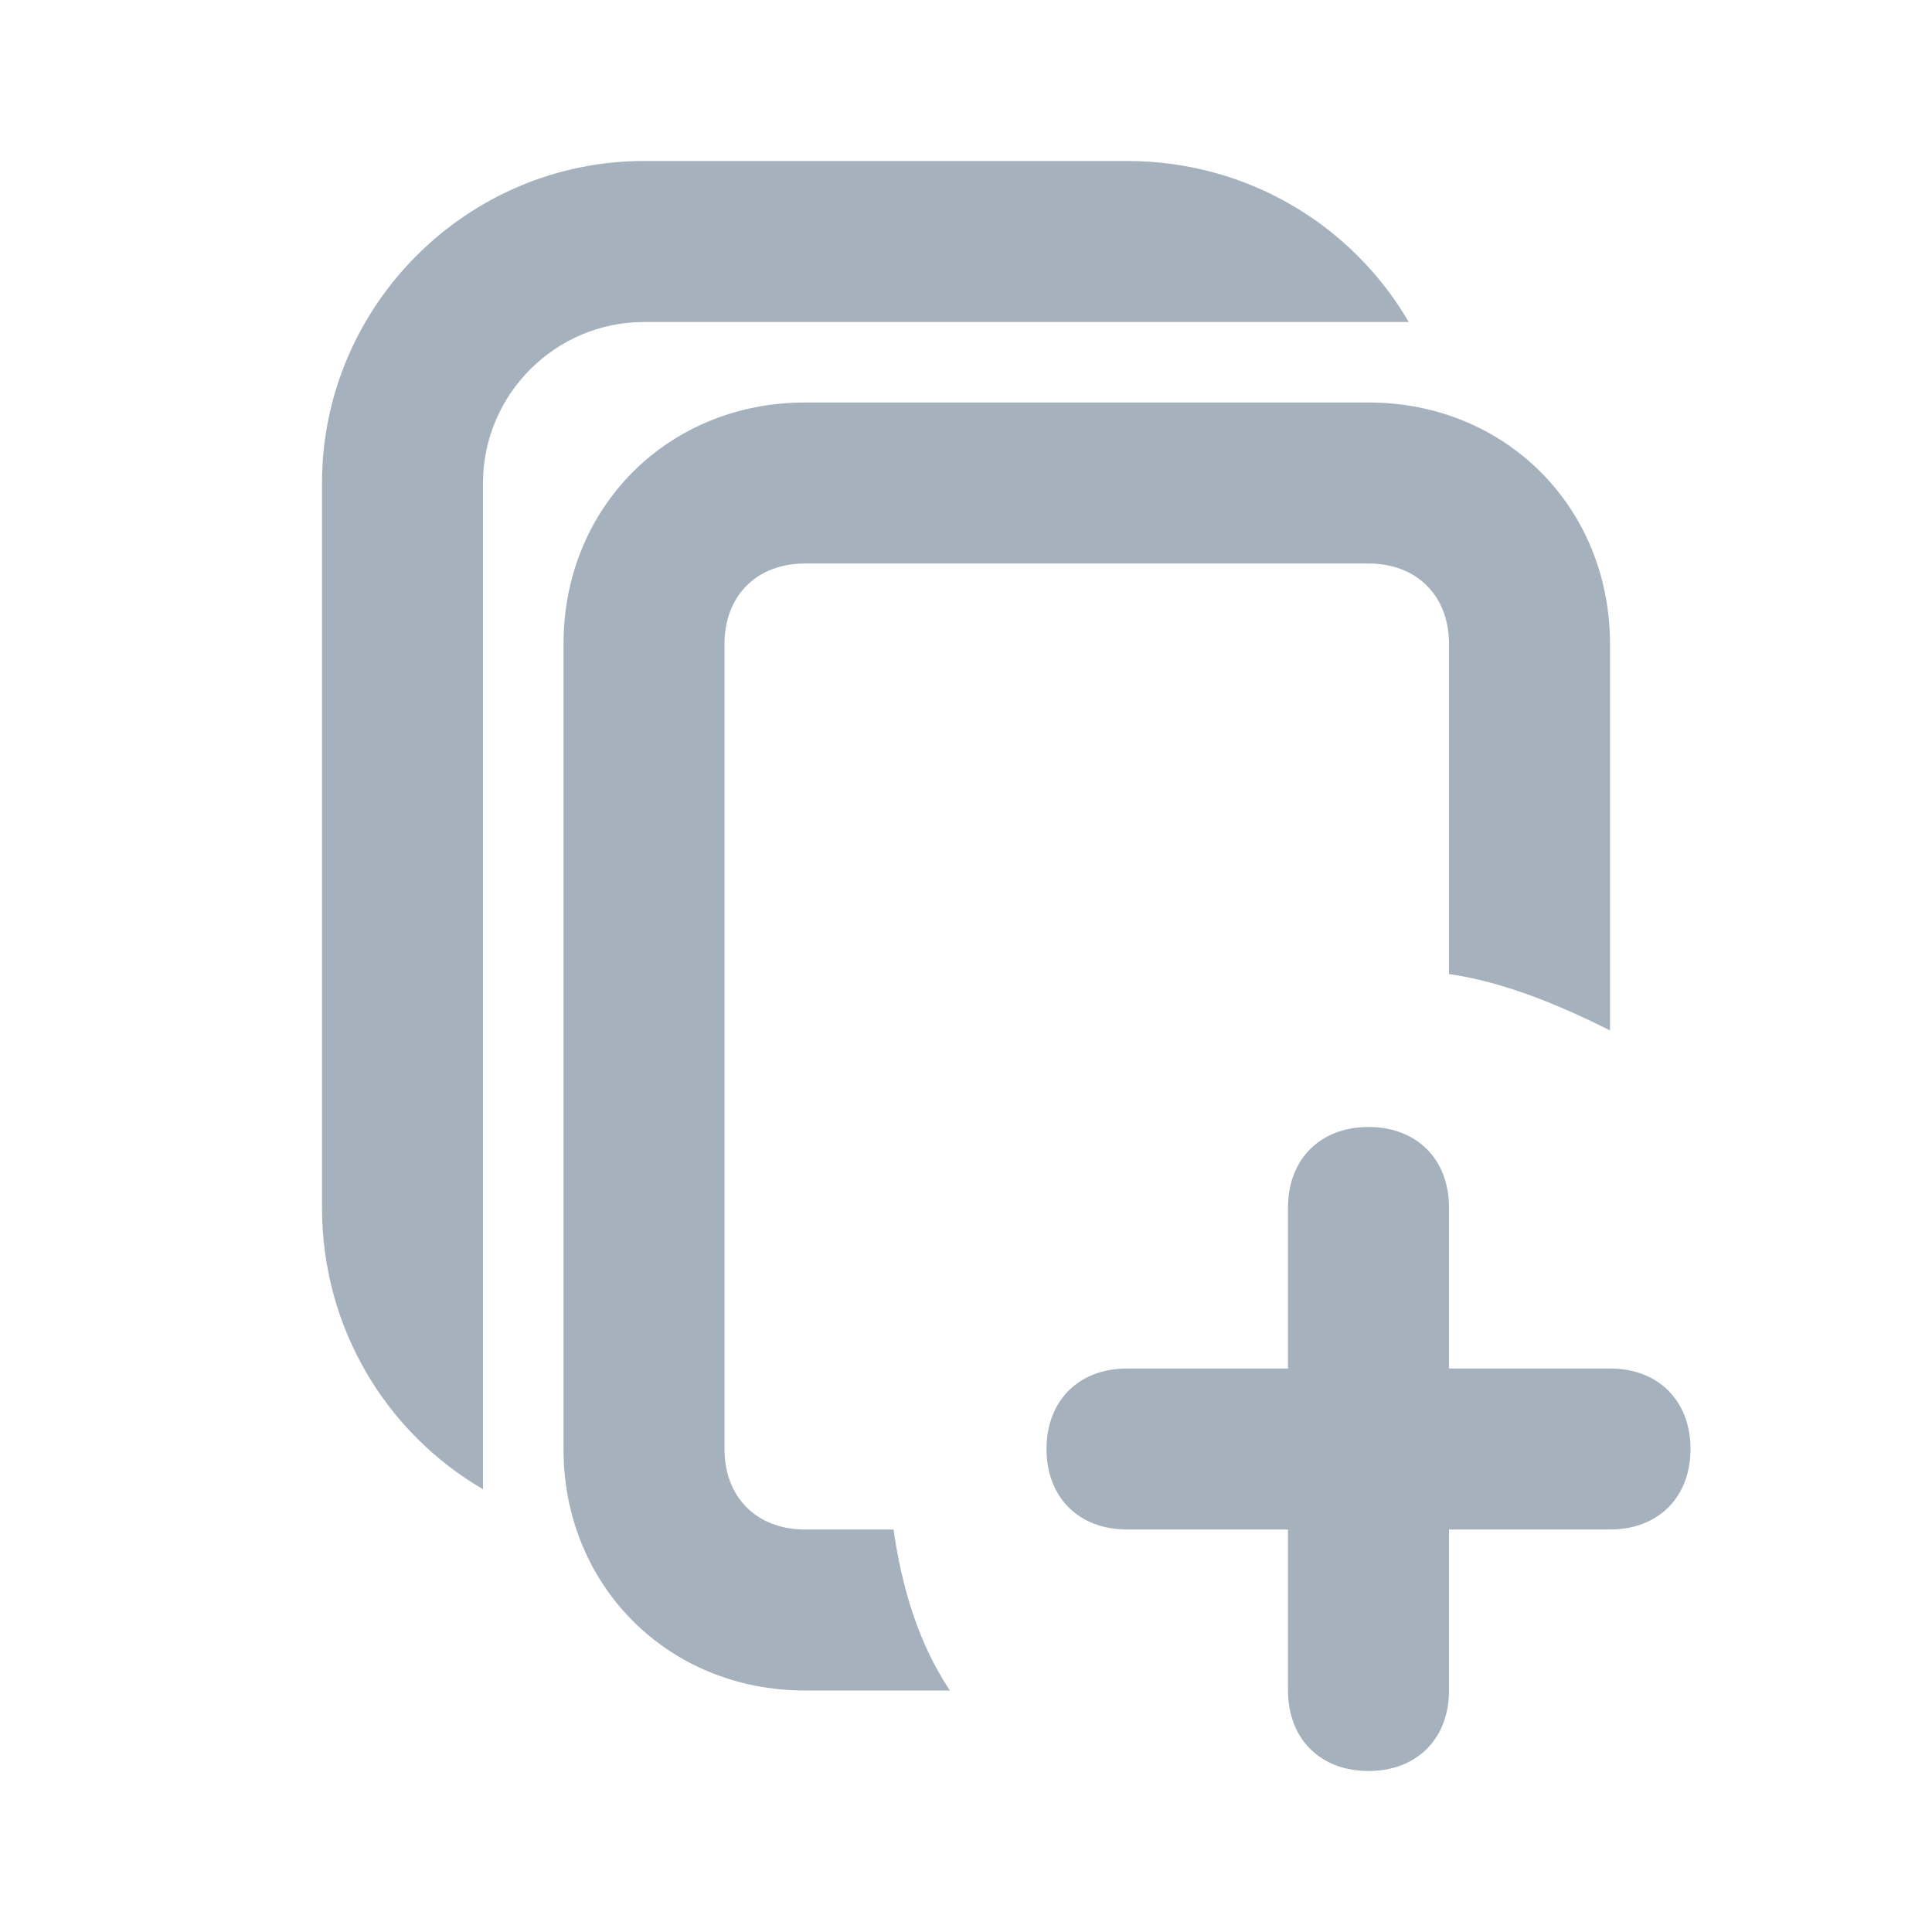
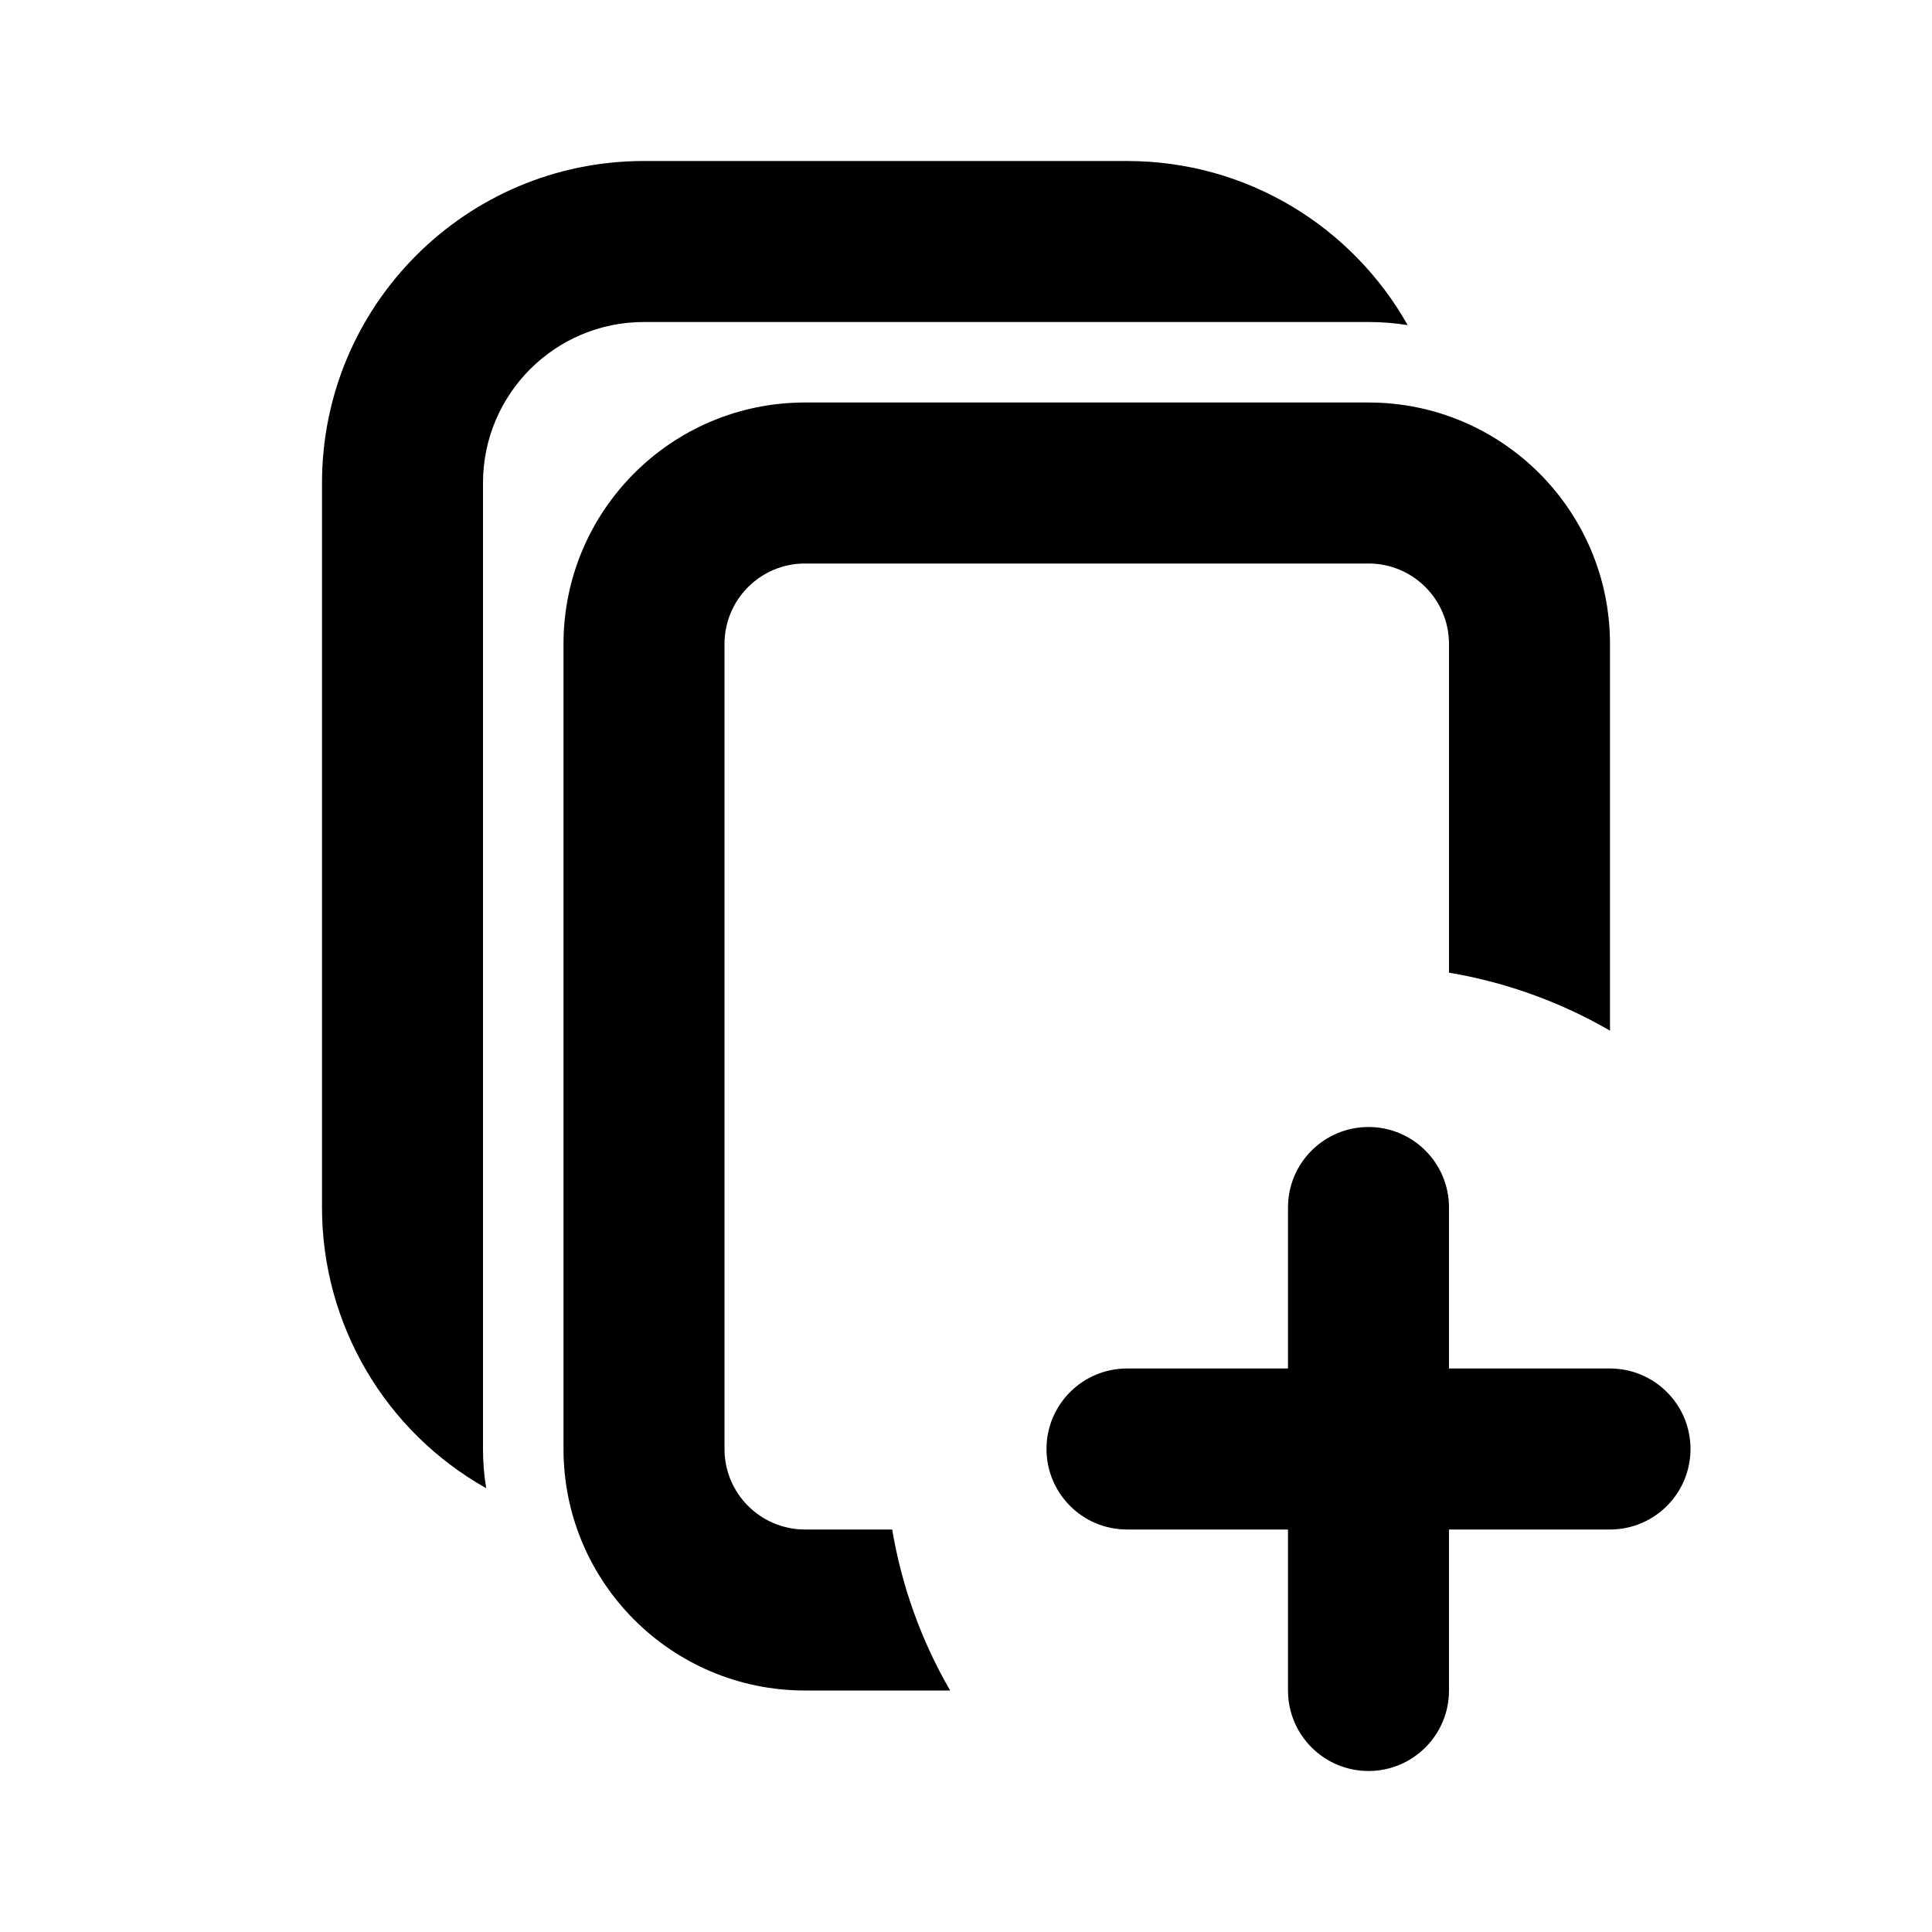
<svg xmlns="http://www.w3.org/2000/svg" viewBox="0 0 24 24">
-   <g fill="#a5b2bd">
-     <path d="m8 4h9.5c-.7-1.2-2-2-3.5-2h-6c-2.2 0-4 1.8-4 4v9c0 1.5.8 2.8 2 3.5v-12.5c0-1.1.9-2 2-2z" />
-     <path d="m10 19c-.6 0-1-.4-1-1v-10c0-.6.4-1 1-1h7c.6 0 1 .4 1 1v4.1c.7.1 1.4.4 2 .7v-4.8c0-1.7-1.3-3-3-3h-7c-1.7 0-3 1.3-3 3v10c0 1.7 1.3 3 3 3h1.8c-.4-.6-.6-1.3-.7-2z" />
-     <path d="m20 17h-2v-2c0-.6-.4-1-1-1s-1 .4-1 1v2h-2c-.6 0-1 .4-1 1s.4 1 1 1h2v2c0 .6.4 1 1 1s1-.4 1-1v-2h2c.6 0 1-.4 1-1s-.4-1-1-1z" />
-   </g>
+   <path d="M18 17h2a1 1 0 0 1 0 2h-2v2a1 1 0 0 1-2 0v-2h-2a1 1 0 0 1 0-2h2v-2a1 1 0 0 1 2 0v2zm2-4.197a5.96 5.96 0 0 0-2-.72V8a1 1 0 0 0-1-1h-7a1 1 0 0 0-1 1v10a1 1 0 0 0 1 1h1.083a5.96 5.96 0 0 0 .72 2H10a3 3 0 0 1-3-3V8a3 3 0 0 1 3-3h7a3 3 0 0 1 3 3v4.803zm-2.513-8.764A3.021 3.021 0 0 0 17 4H8a2 2 0 0 0-2 2v12c0 .166.013.329.04.487A3.999 3.999 0 0 1 4 15V6a4 4 0 0 1 4-4h6c1.497 0 2.802.822 3.487 2.04z" />
</svg>
